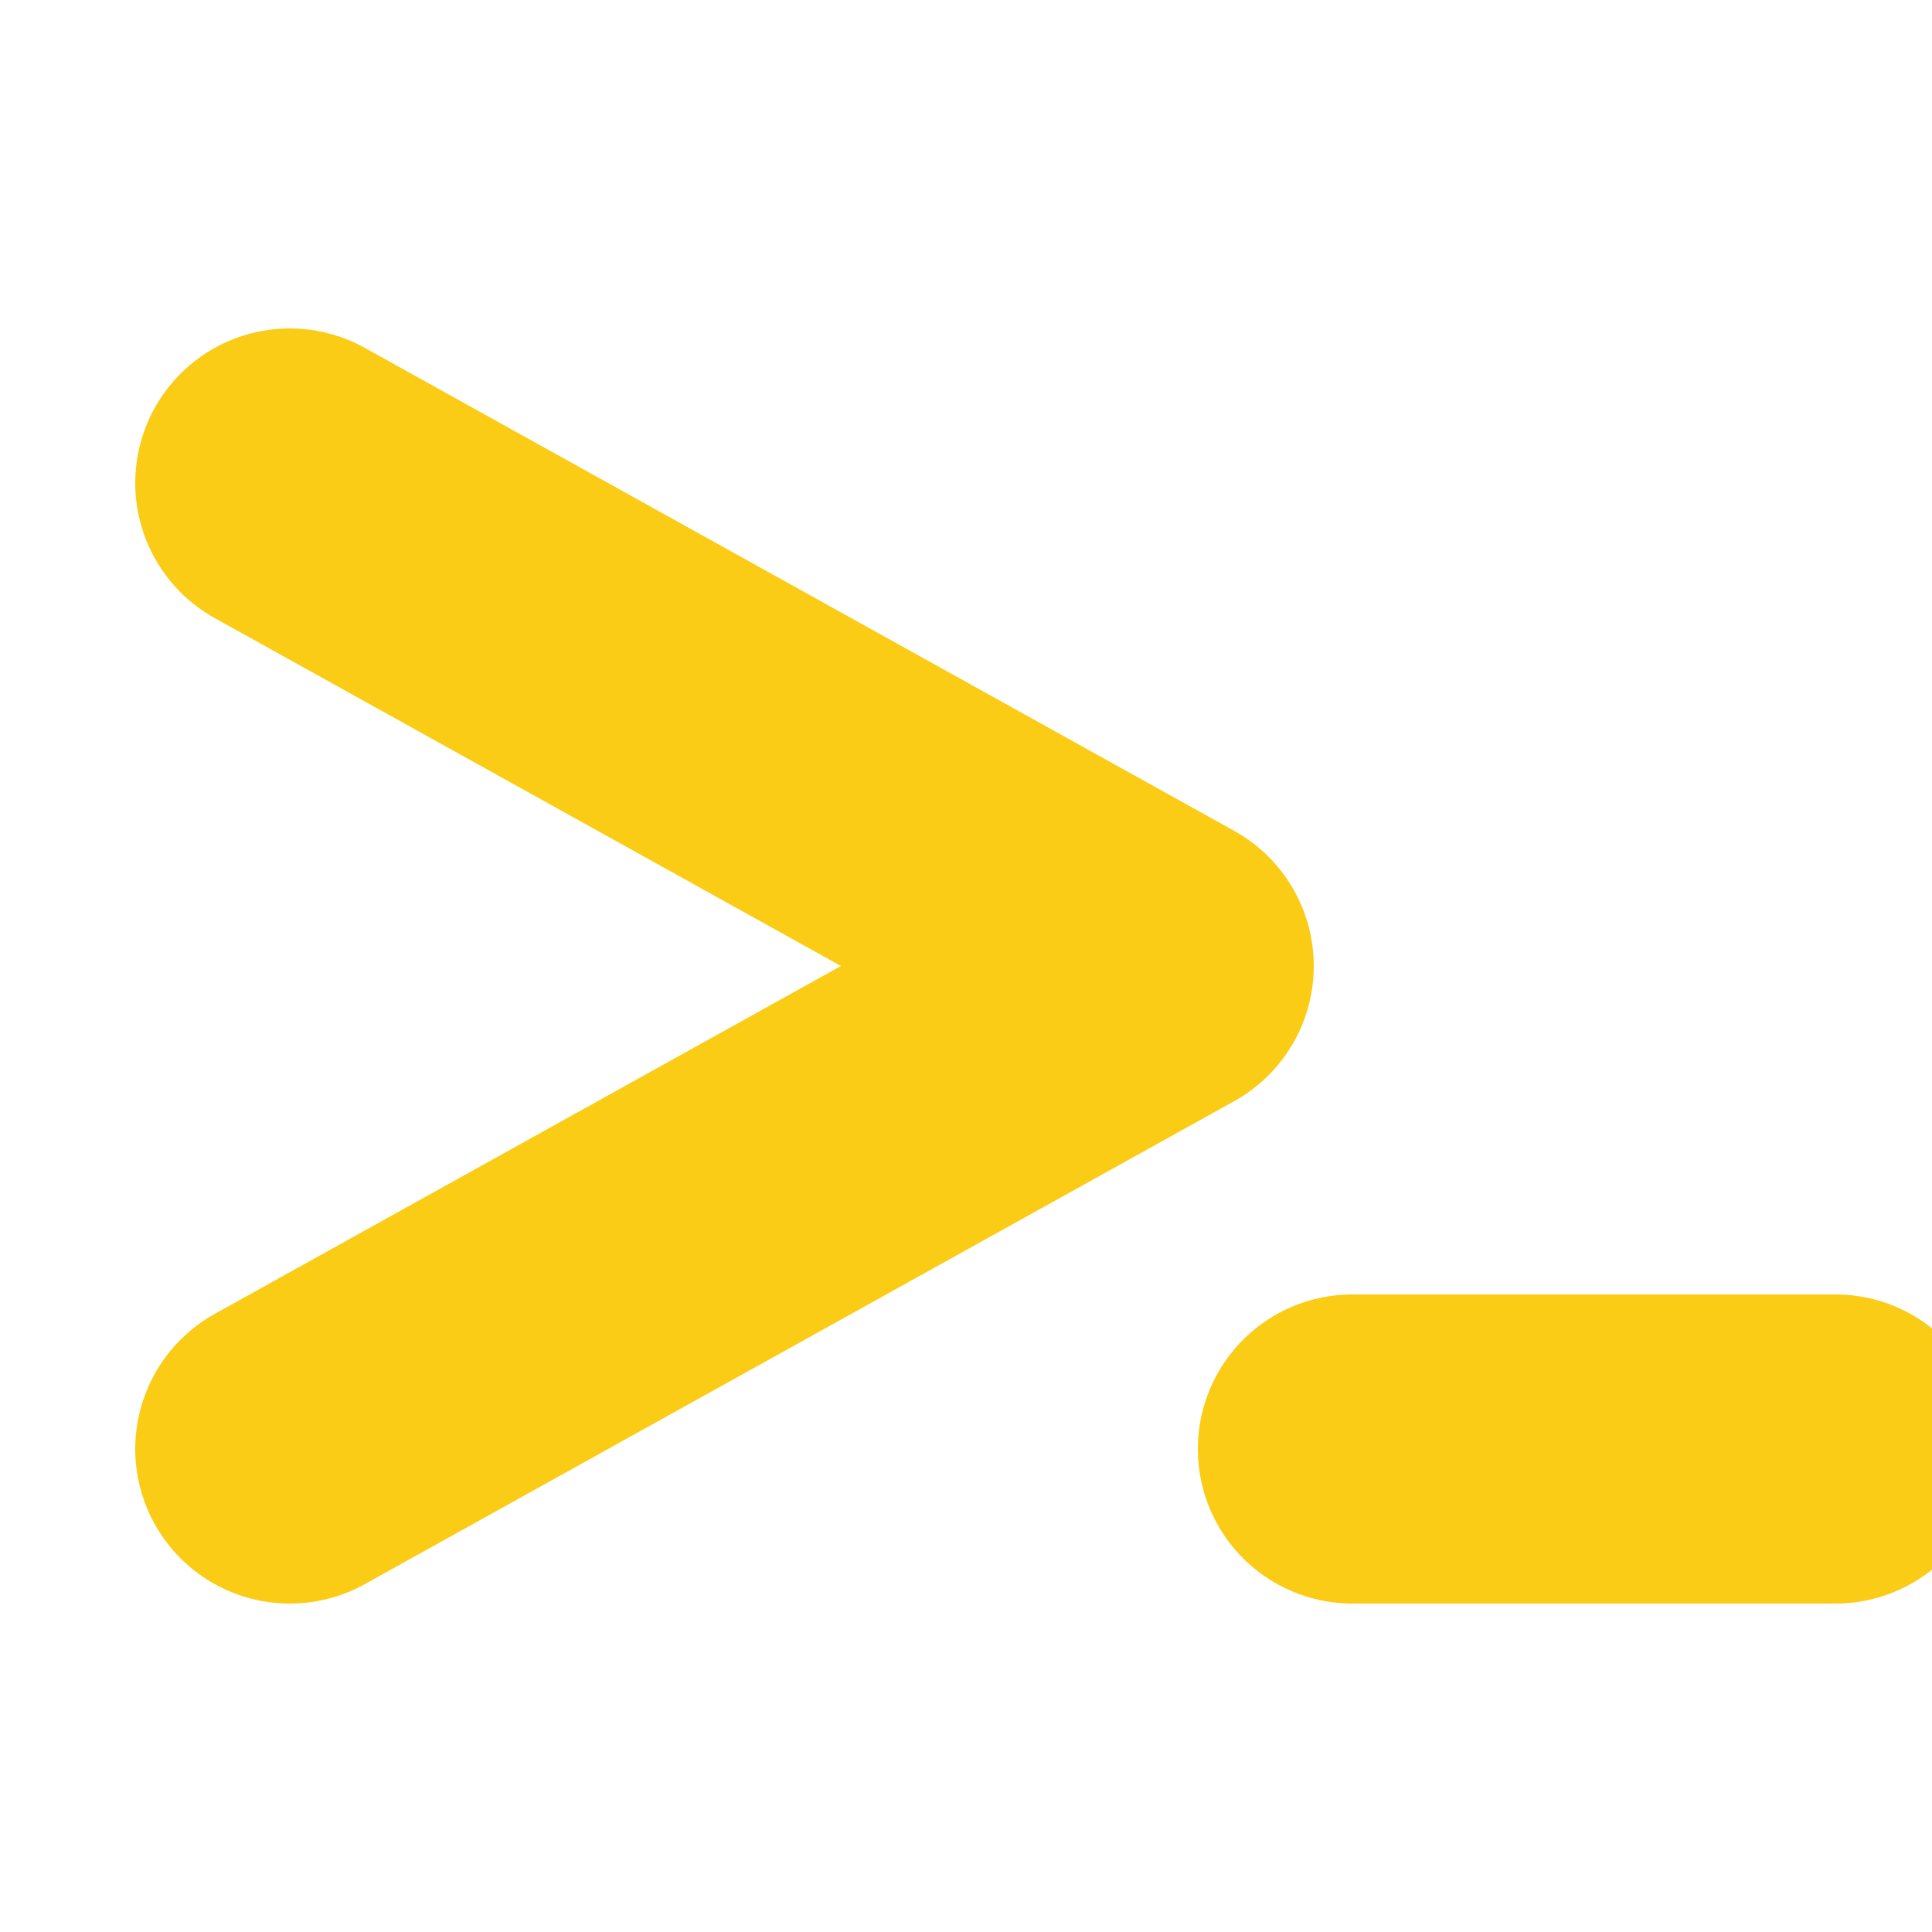
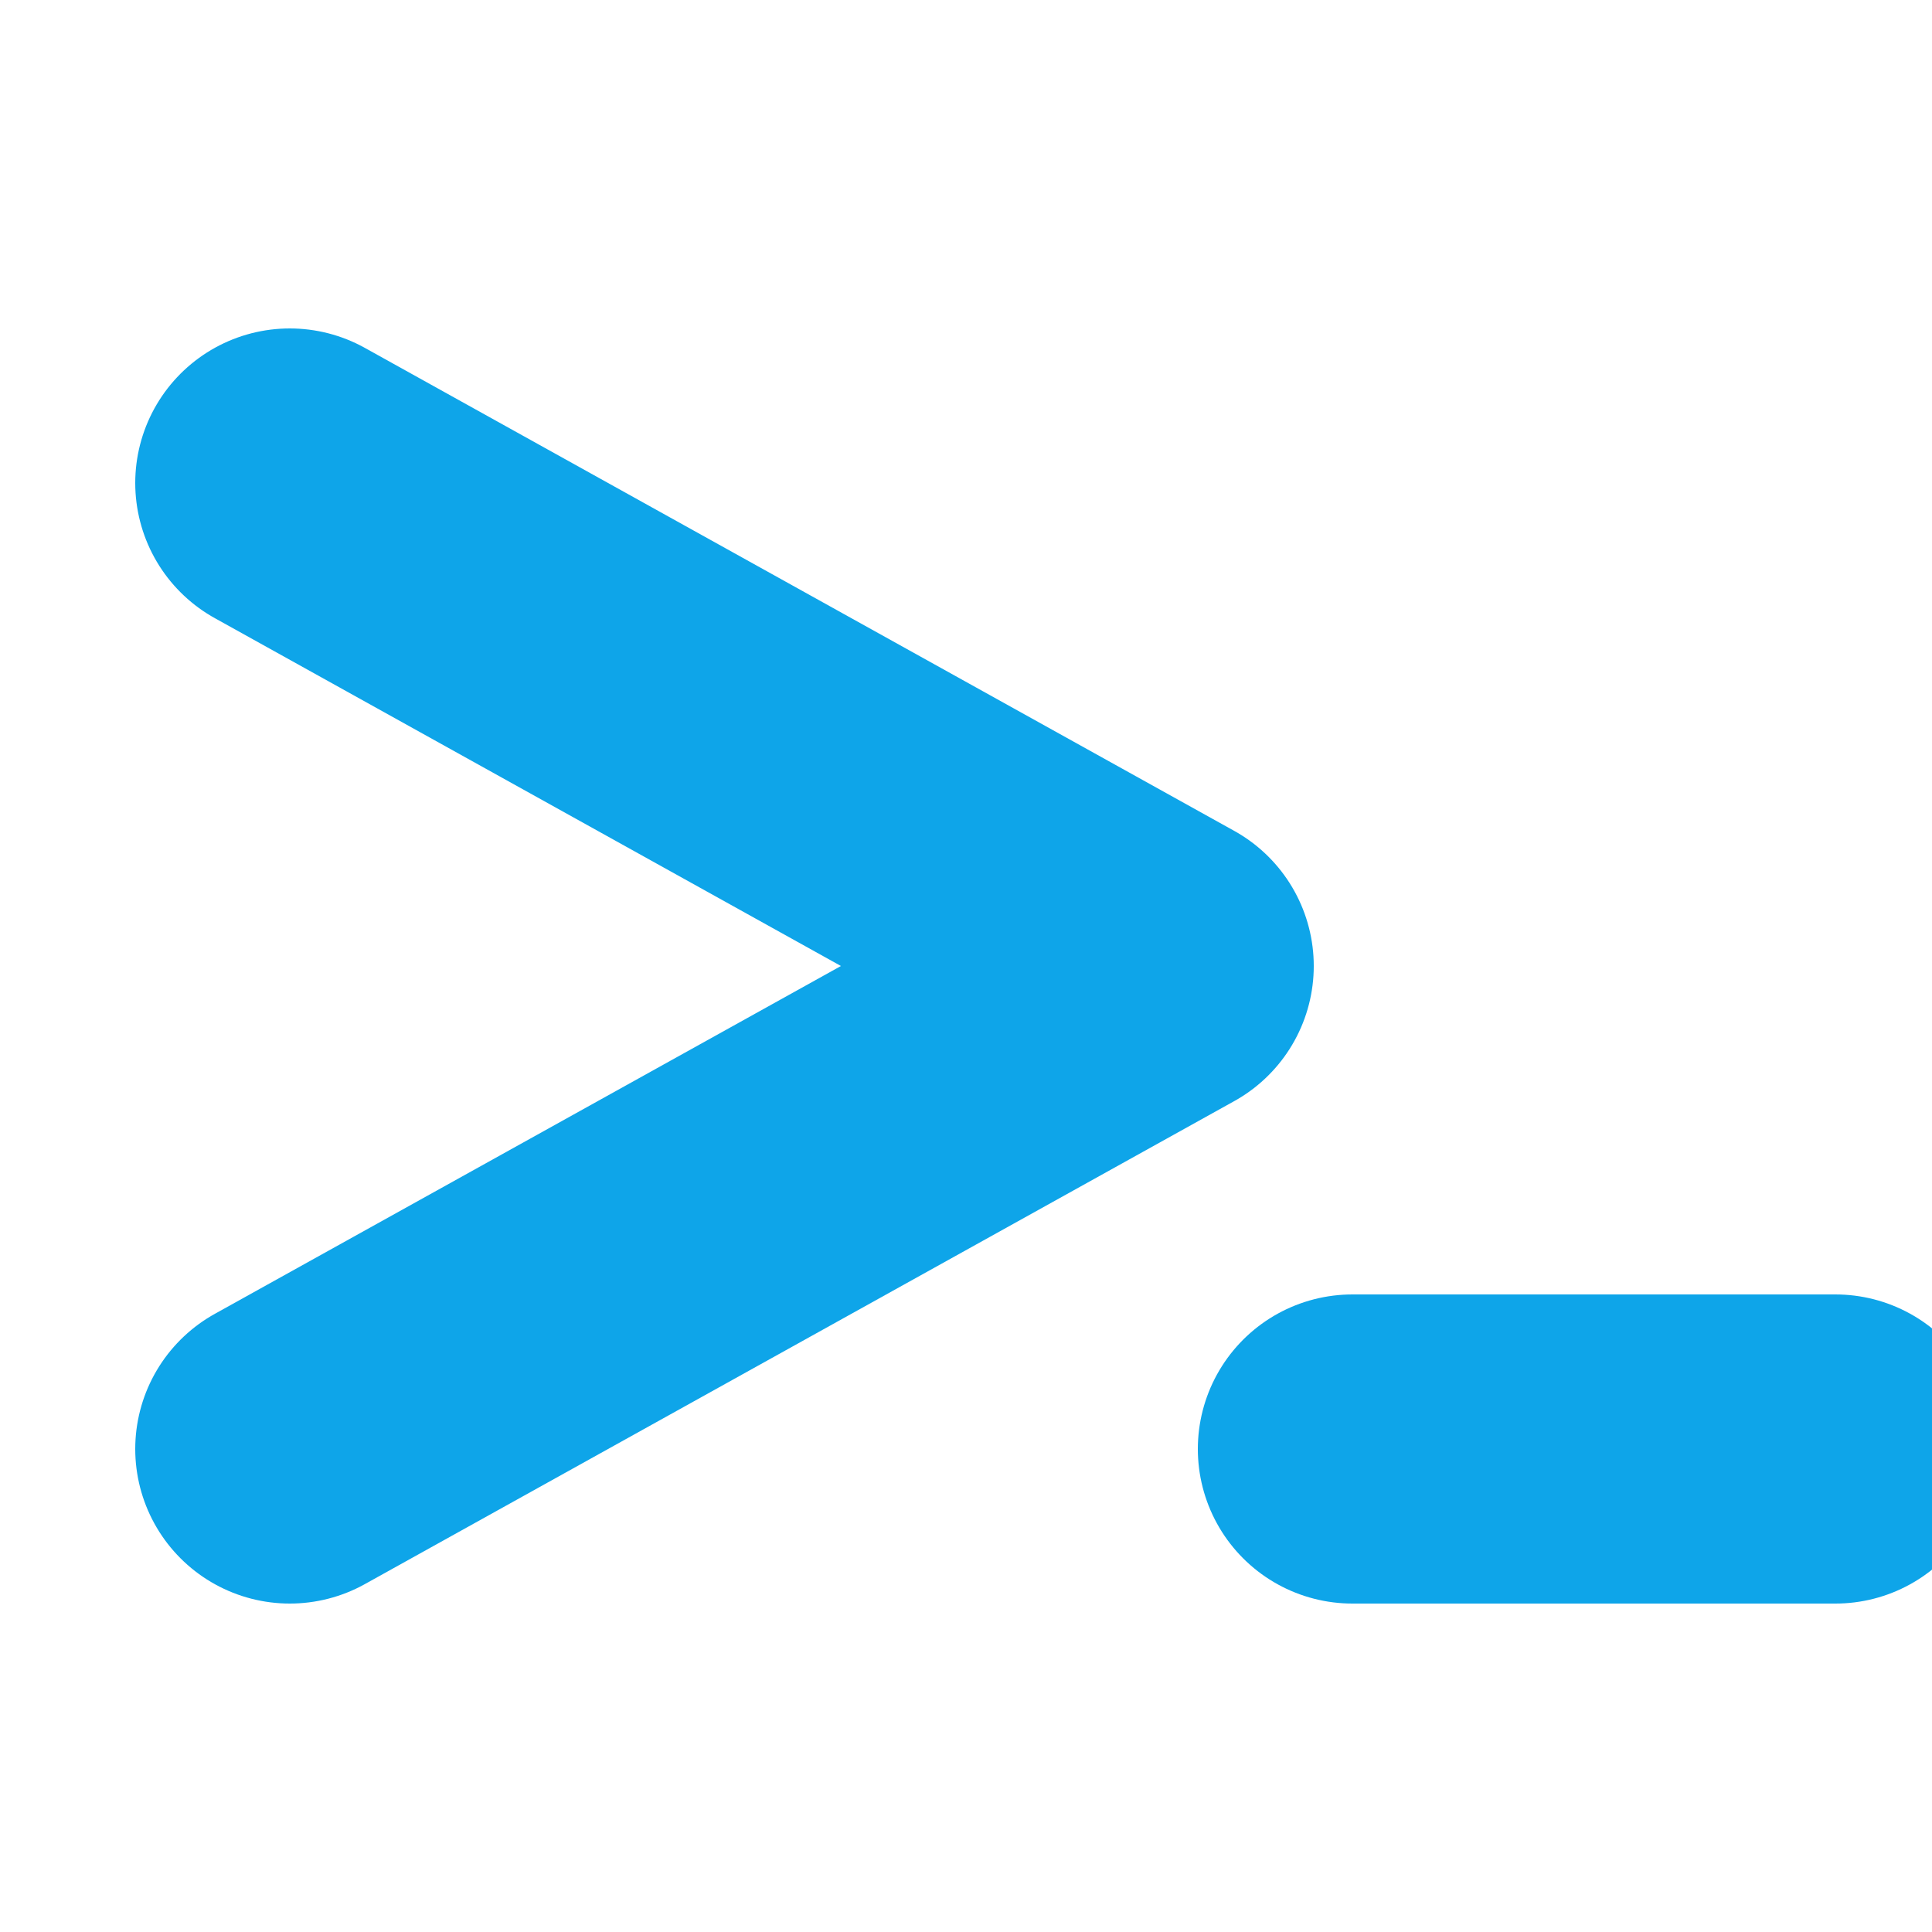
<svg xmlns="http://www.w3.org/2000/svg" viewBox="0 0 100 100">
-   <path d="M15 25 L60 50 L15 75" fill="none" stroke="#facc15" stroke-width="16" stroke-linecap="round" stroke-linejoin="round" />
-   <line x1="70" y1="75" x2="95" y2="75" stroke="#facc15" stroke-width="16" stroke-linecap="round" />
+   <path d="M15 25 L60 50 L15 75" fill="none" stroke="#0ea5e9" stroke-width="16" stroke-linecap="round" stroke-linejoin="round" />
+   <line x1="70" y1="75" x2="95" y2="75" stroke="#0ea5e9" stroke-width="16" stroke-linecap="round" />
</svg>
